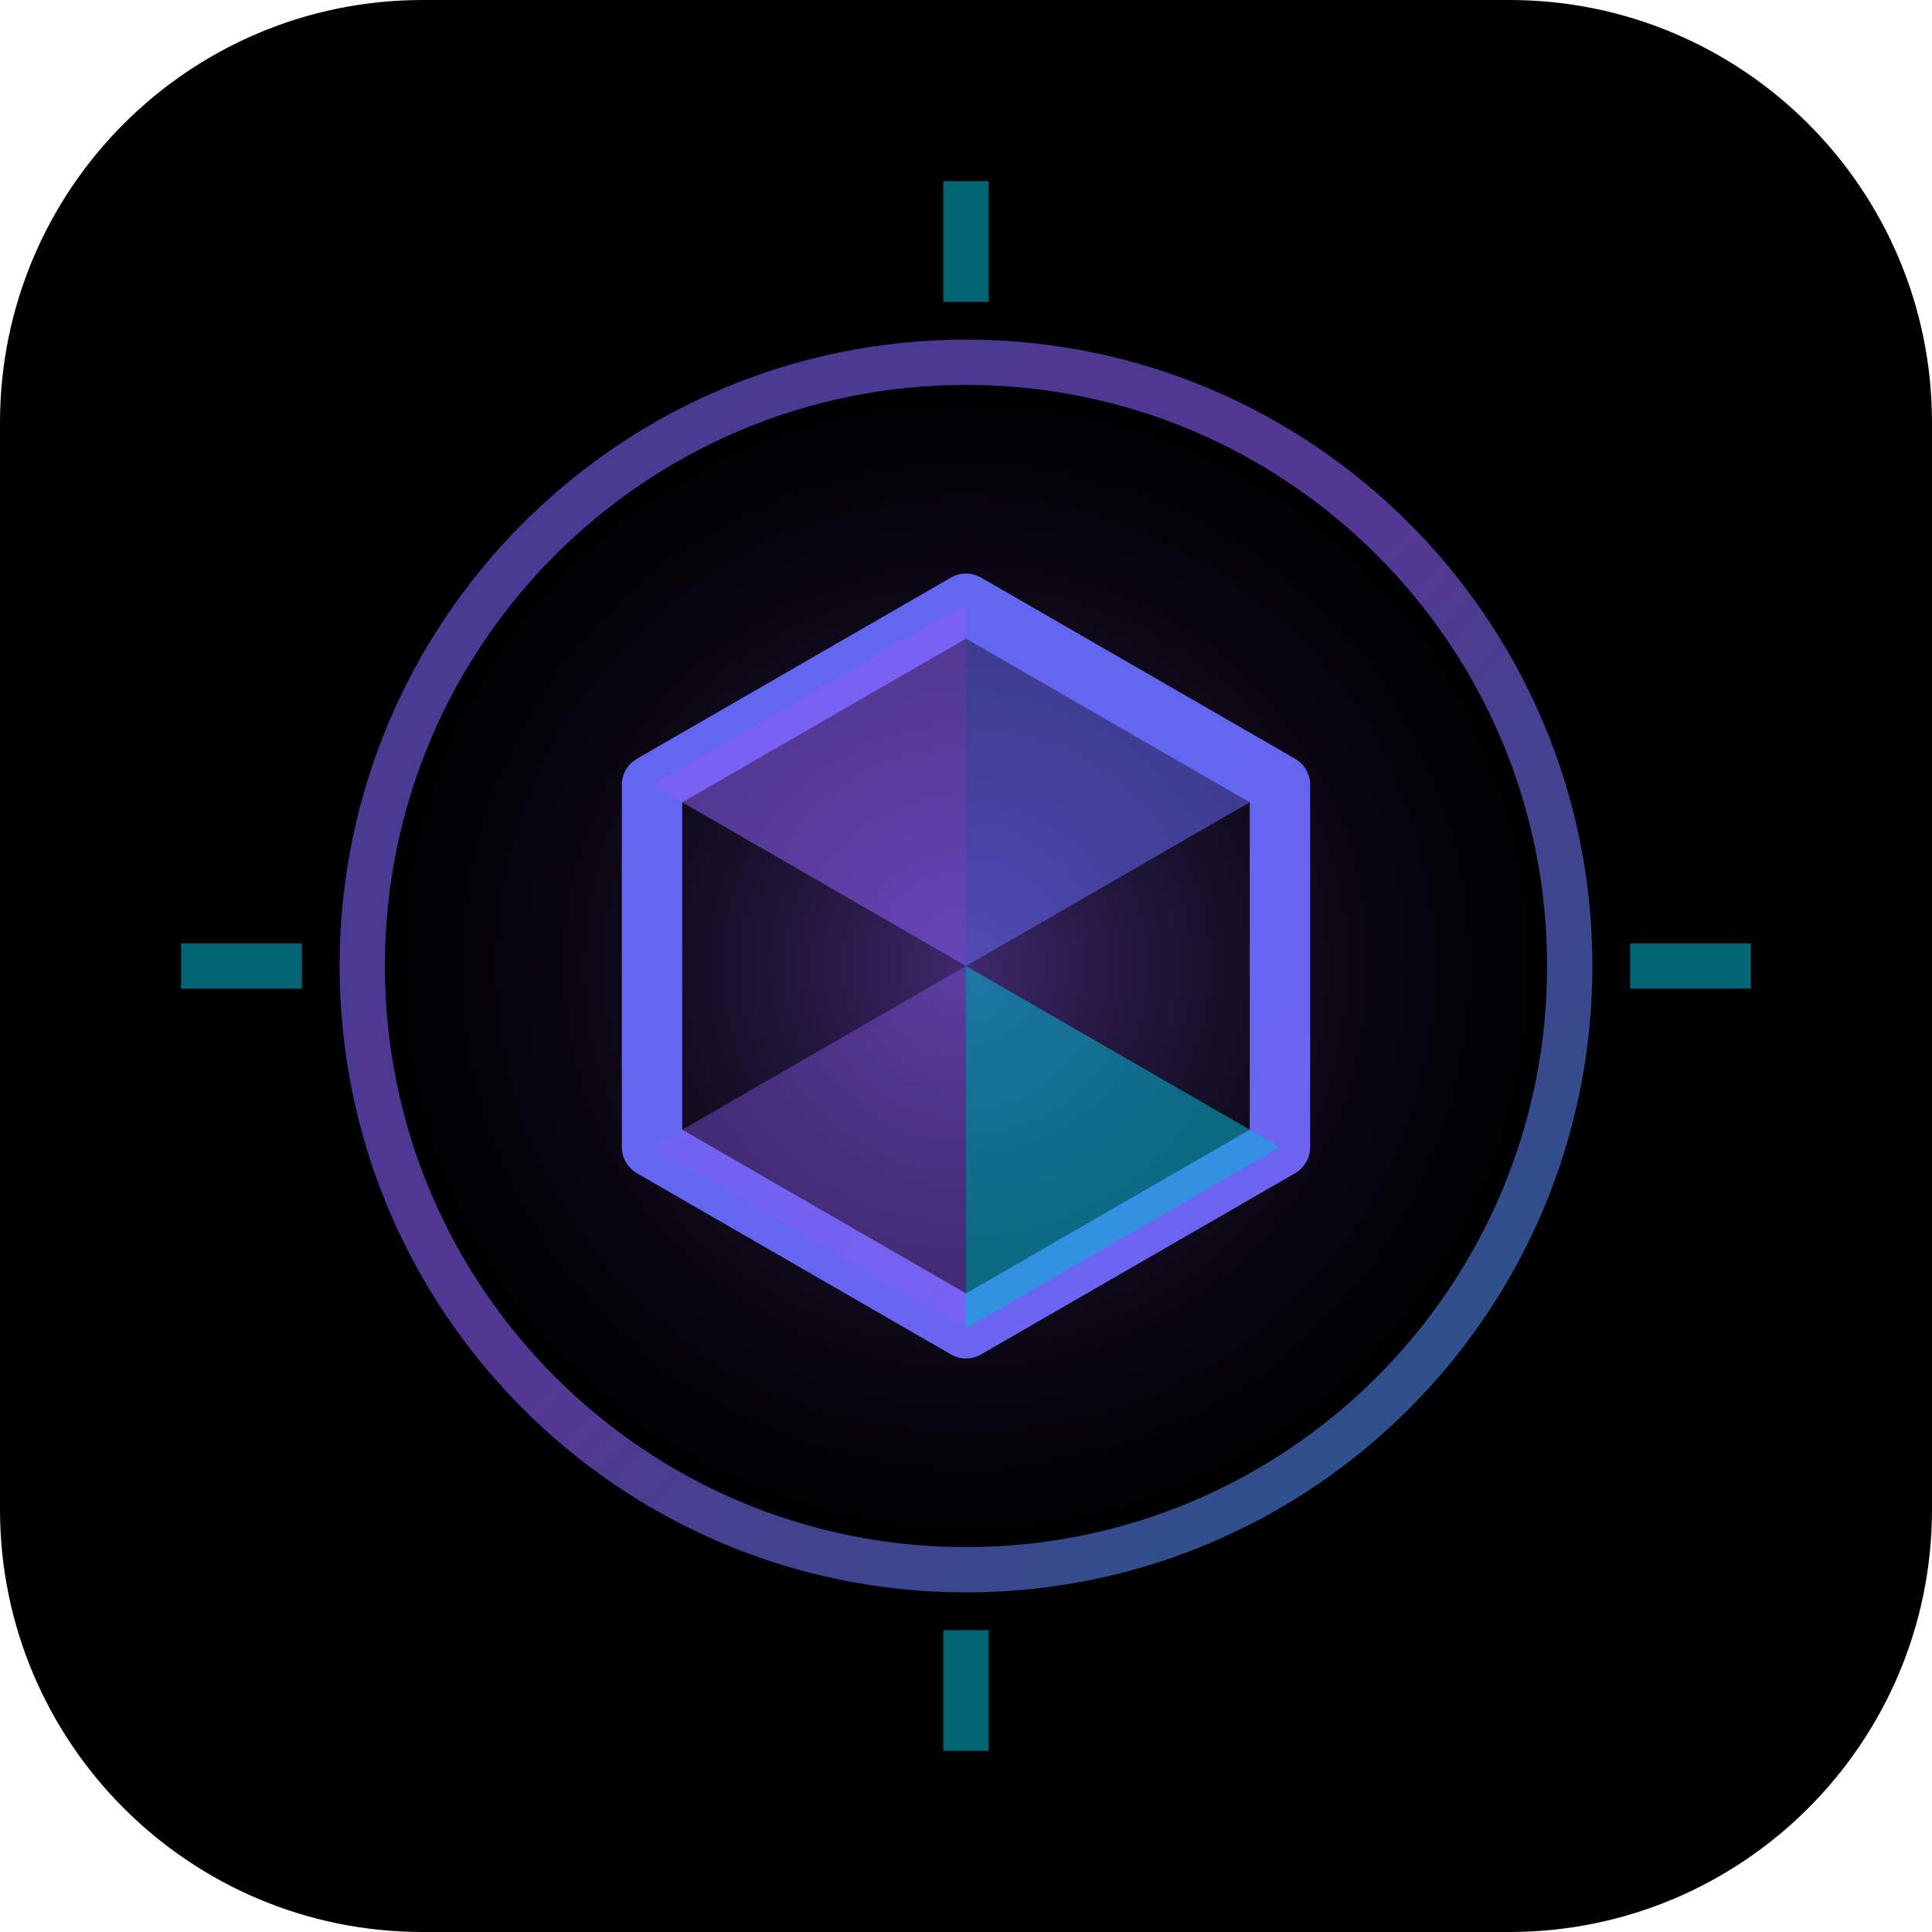
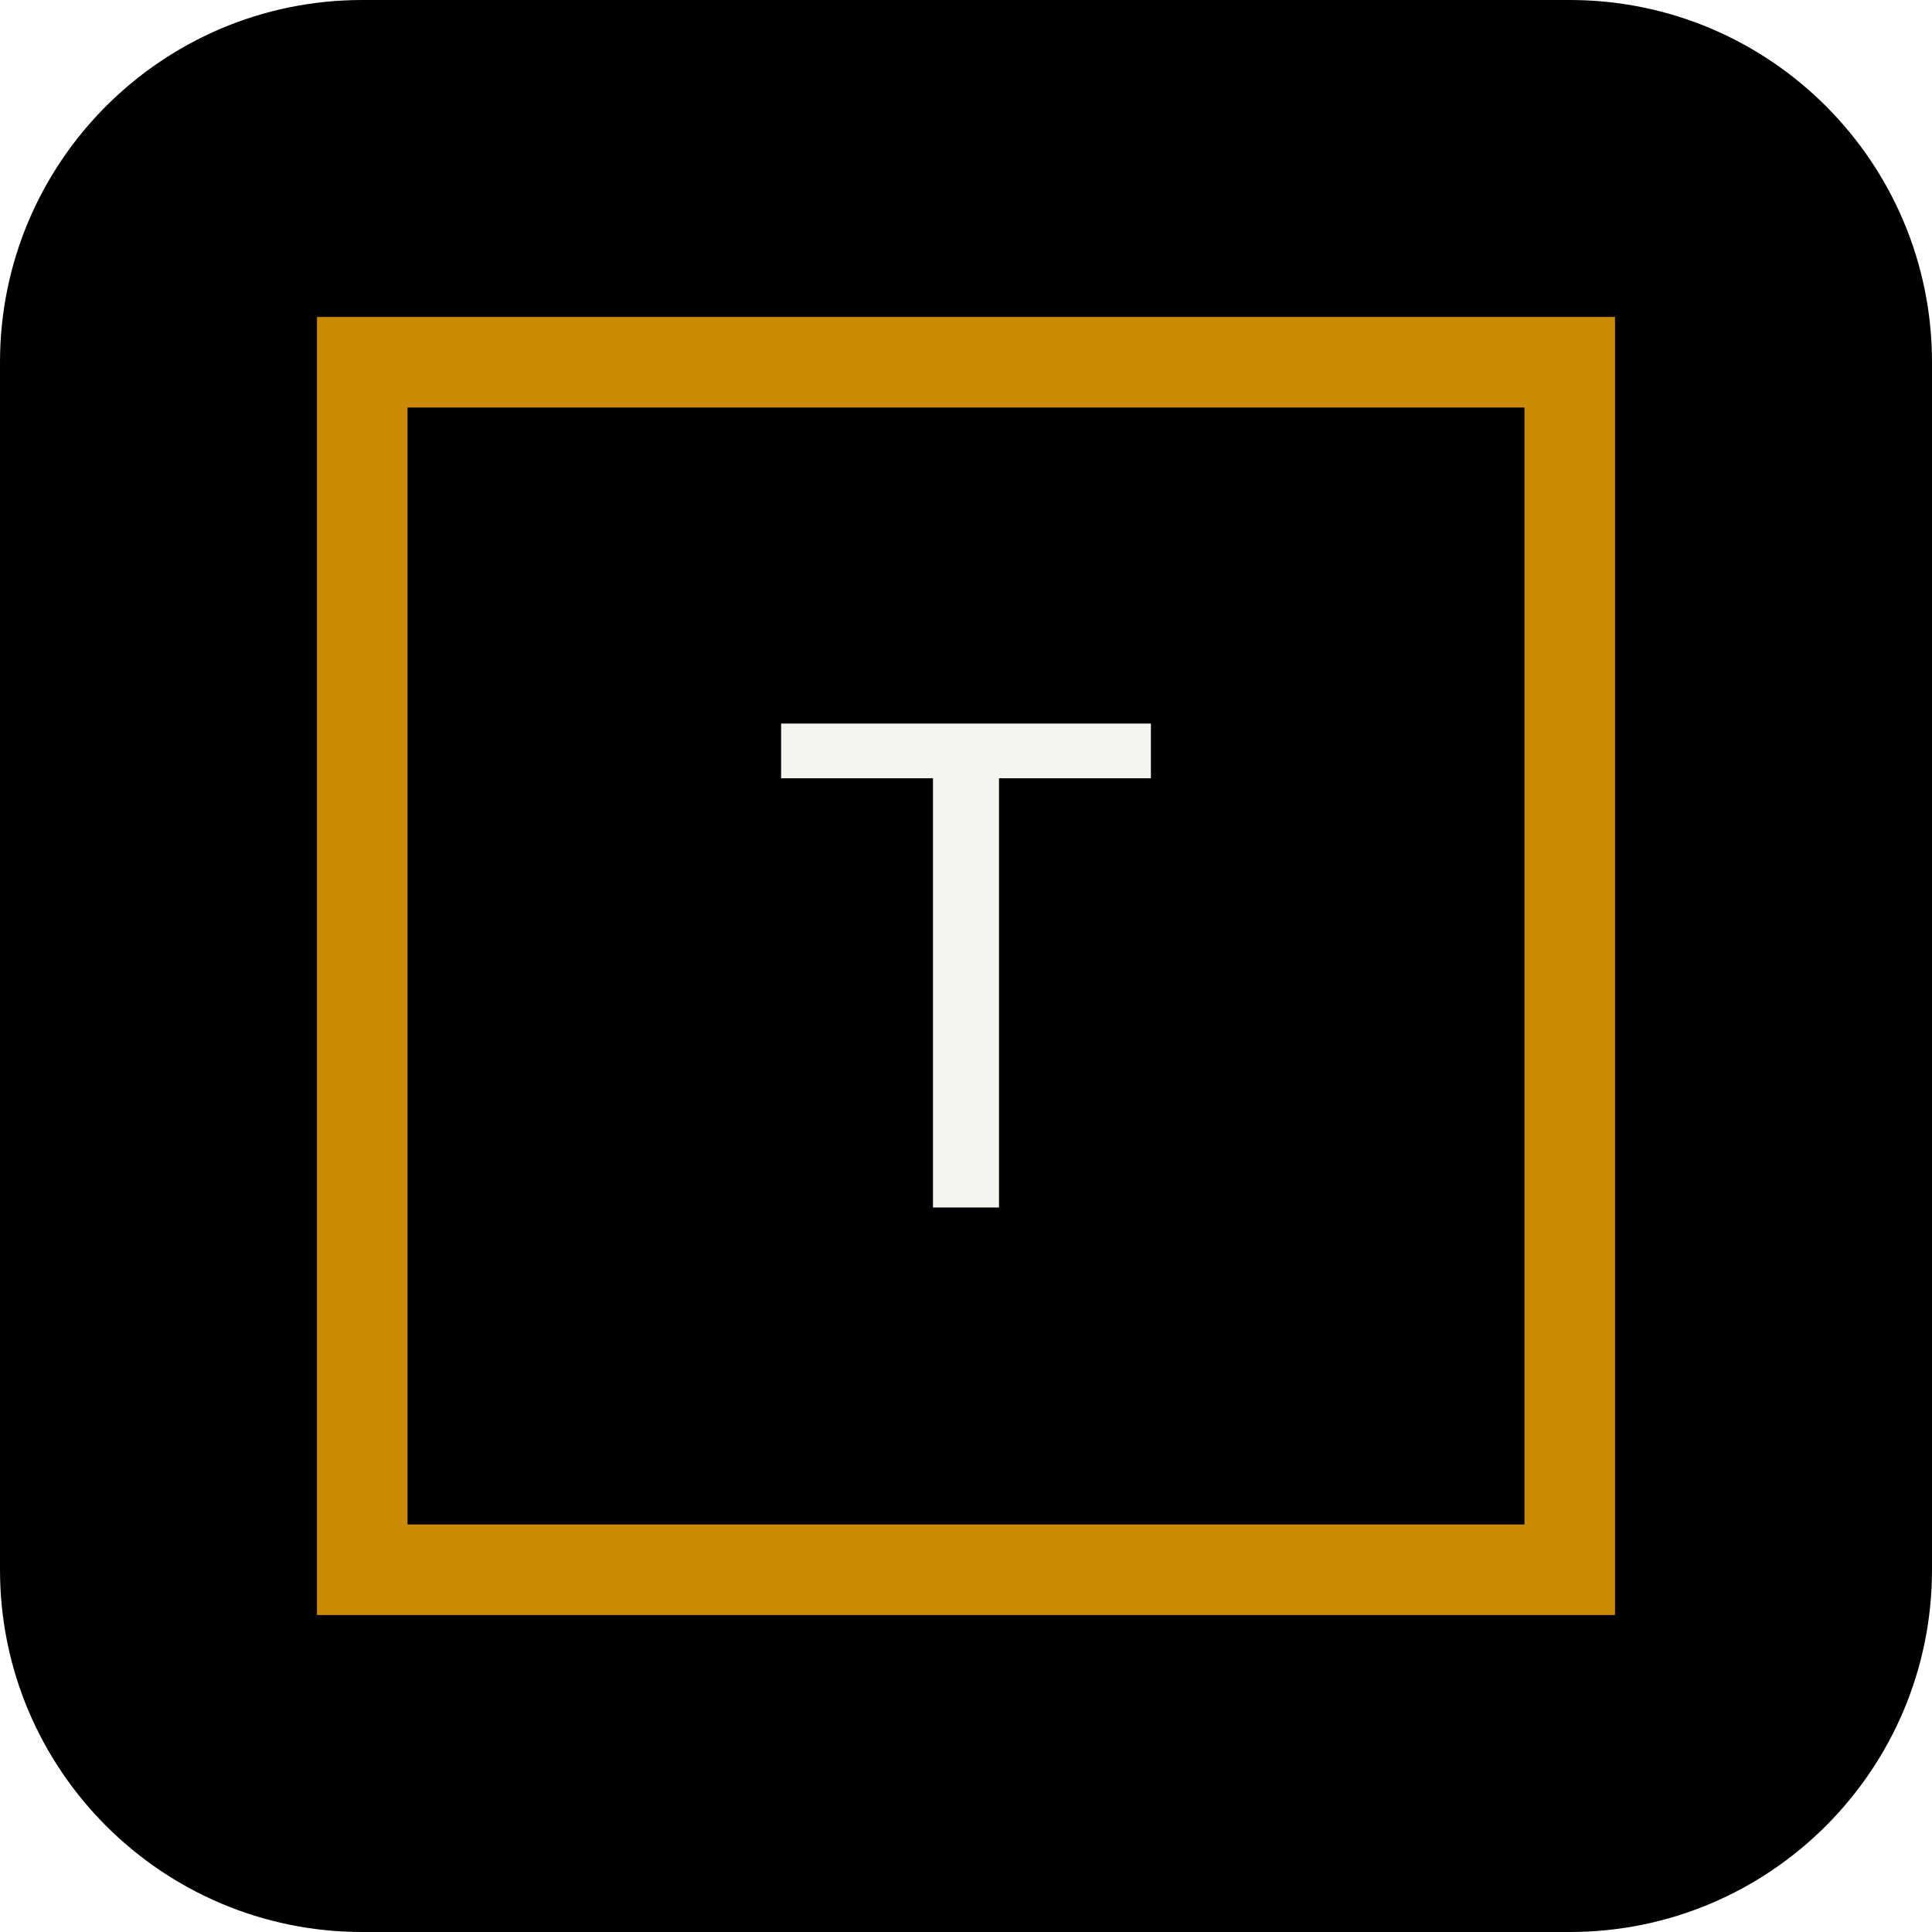
- <svg xmlns="http://www.w3.org/2000/svg" viewBox="0 0 64 64" width="64" height="64">
-   <defs>
-     <linearGradient id="g" x1="0" y1="0" x2="64" y2="64" gradientUnits="userSpaceOnUse">
-       <stop offset="0" stop-color="#6366F1" />
-       <stop offset="0.5" stop-color="#8B5CF6" />
-       <stop offset="1" stop-color="#06B6D4" />
-     </linearGradient>
-     <radialGradient id="glow" cx="32" cy="32" r="22" gradientUnits="userSpaceOnUse">
-       <stop offset="0" stop-color="#8B5CF6" stop-opacity="0.45" />
-       <stop offset="1" stop-color="#000" stop-opacity="0" />
-     </radialGradient>
-   </defs>
-   <rect width="64" height="64" rx="14" fill="#000" />
-   <circle cx="32" cy="32" r="22" fill="url(#glow)" />
-   <circle cx="32" cy="32" r="20" fill="none" stroke="url(#g)" stroke-width="1.5" opacity="0.6" />
-   <g transform="translate(32 32)">
-     <polygon points="0,-12 10.4,-6 10.4,6 0,12 -10.4,6 -10.4,-6" fill="none" stroke="url(#g)" stroke-width="2" stroke-linejoin="round" />
-     <polygon points="0,-12 10.4,-6 0,0" fill="#6366F1" opacity="0.55" />
-     <polygon points="0,-12 -10.4,-6 0,0" fill="#8B5CF6" opacity="0.55" />
-     <polygon points="0,12 10.4,6 0,0" fill="#06B6D4" opacity="0.55" />
-     <polygon points="0,12 -10.4,6 0,0" fill="#8B5CF6" opacity="0.4" />
-   </g>
-   <g stroke="#06B6D4" stroke-width="1.5" opacity="0.55">
-     <line x1="32" y1="6" x2="32" y2="10" />
-     <line x1="58" y1="32" x2="54" y2="32" />
-     <line x1="32" y1="58" x2="32" y2="54" />
-     <line x1="6" y1="32" x2="10" y2="32" />
-   </g>
+ <svg xmlns="http://www.w3.org/2000/svg" viewBox="0 0 32 32" width="32" height="32" aria-label="TARS">
+   <rect width="32" height="32" rx="6" fill="#000000" />
+   <rect x="6" y="6" width="20" height="20" fill="none" stroke="#CA8A04" stroke-width="1.5" />
+   <text x="16" y="20" text-anchor="middle" font-family="ui-monospace,monospace" font-size="11" fill="#F5F5F0" letter-spacing="0.6">T</text>
</svg>
